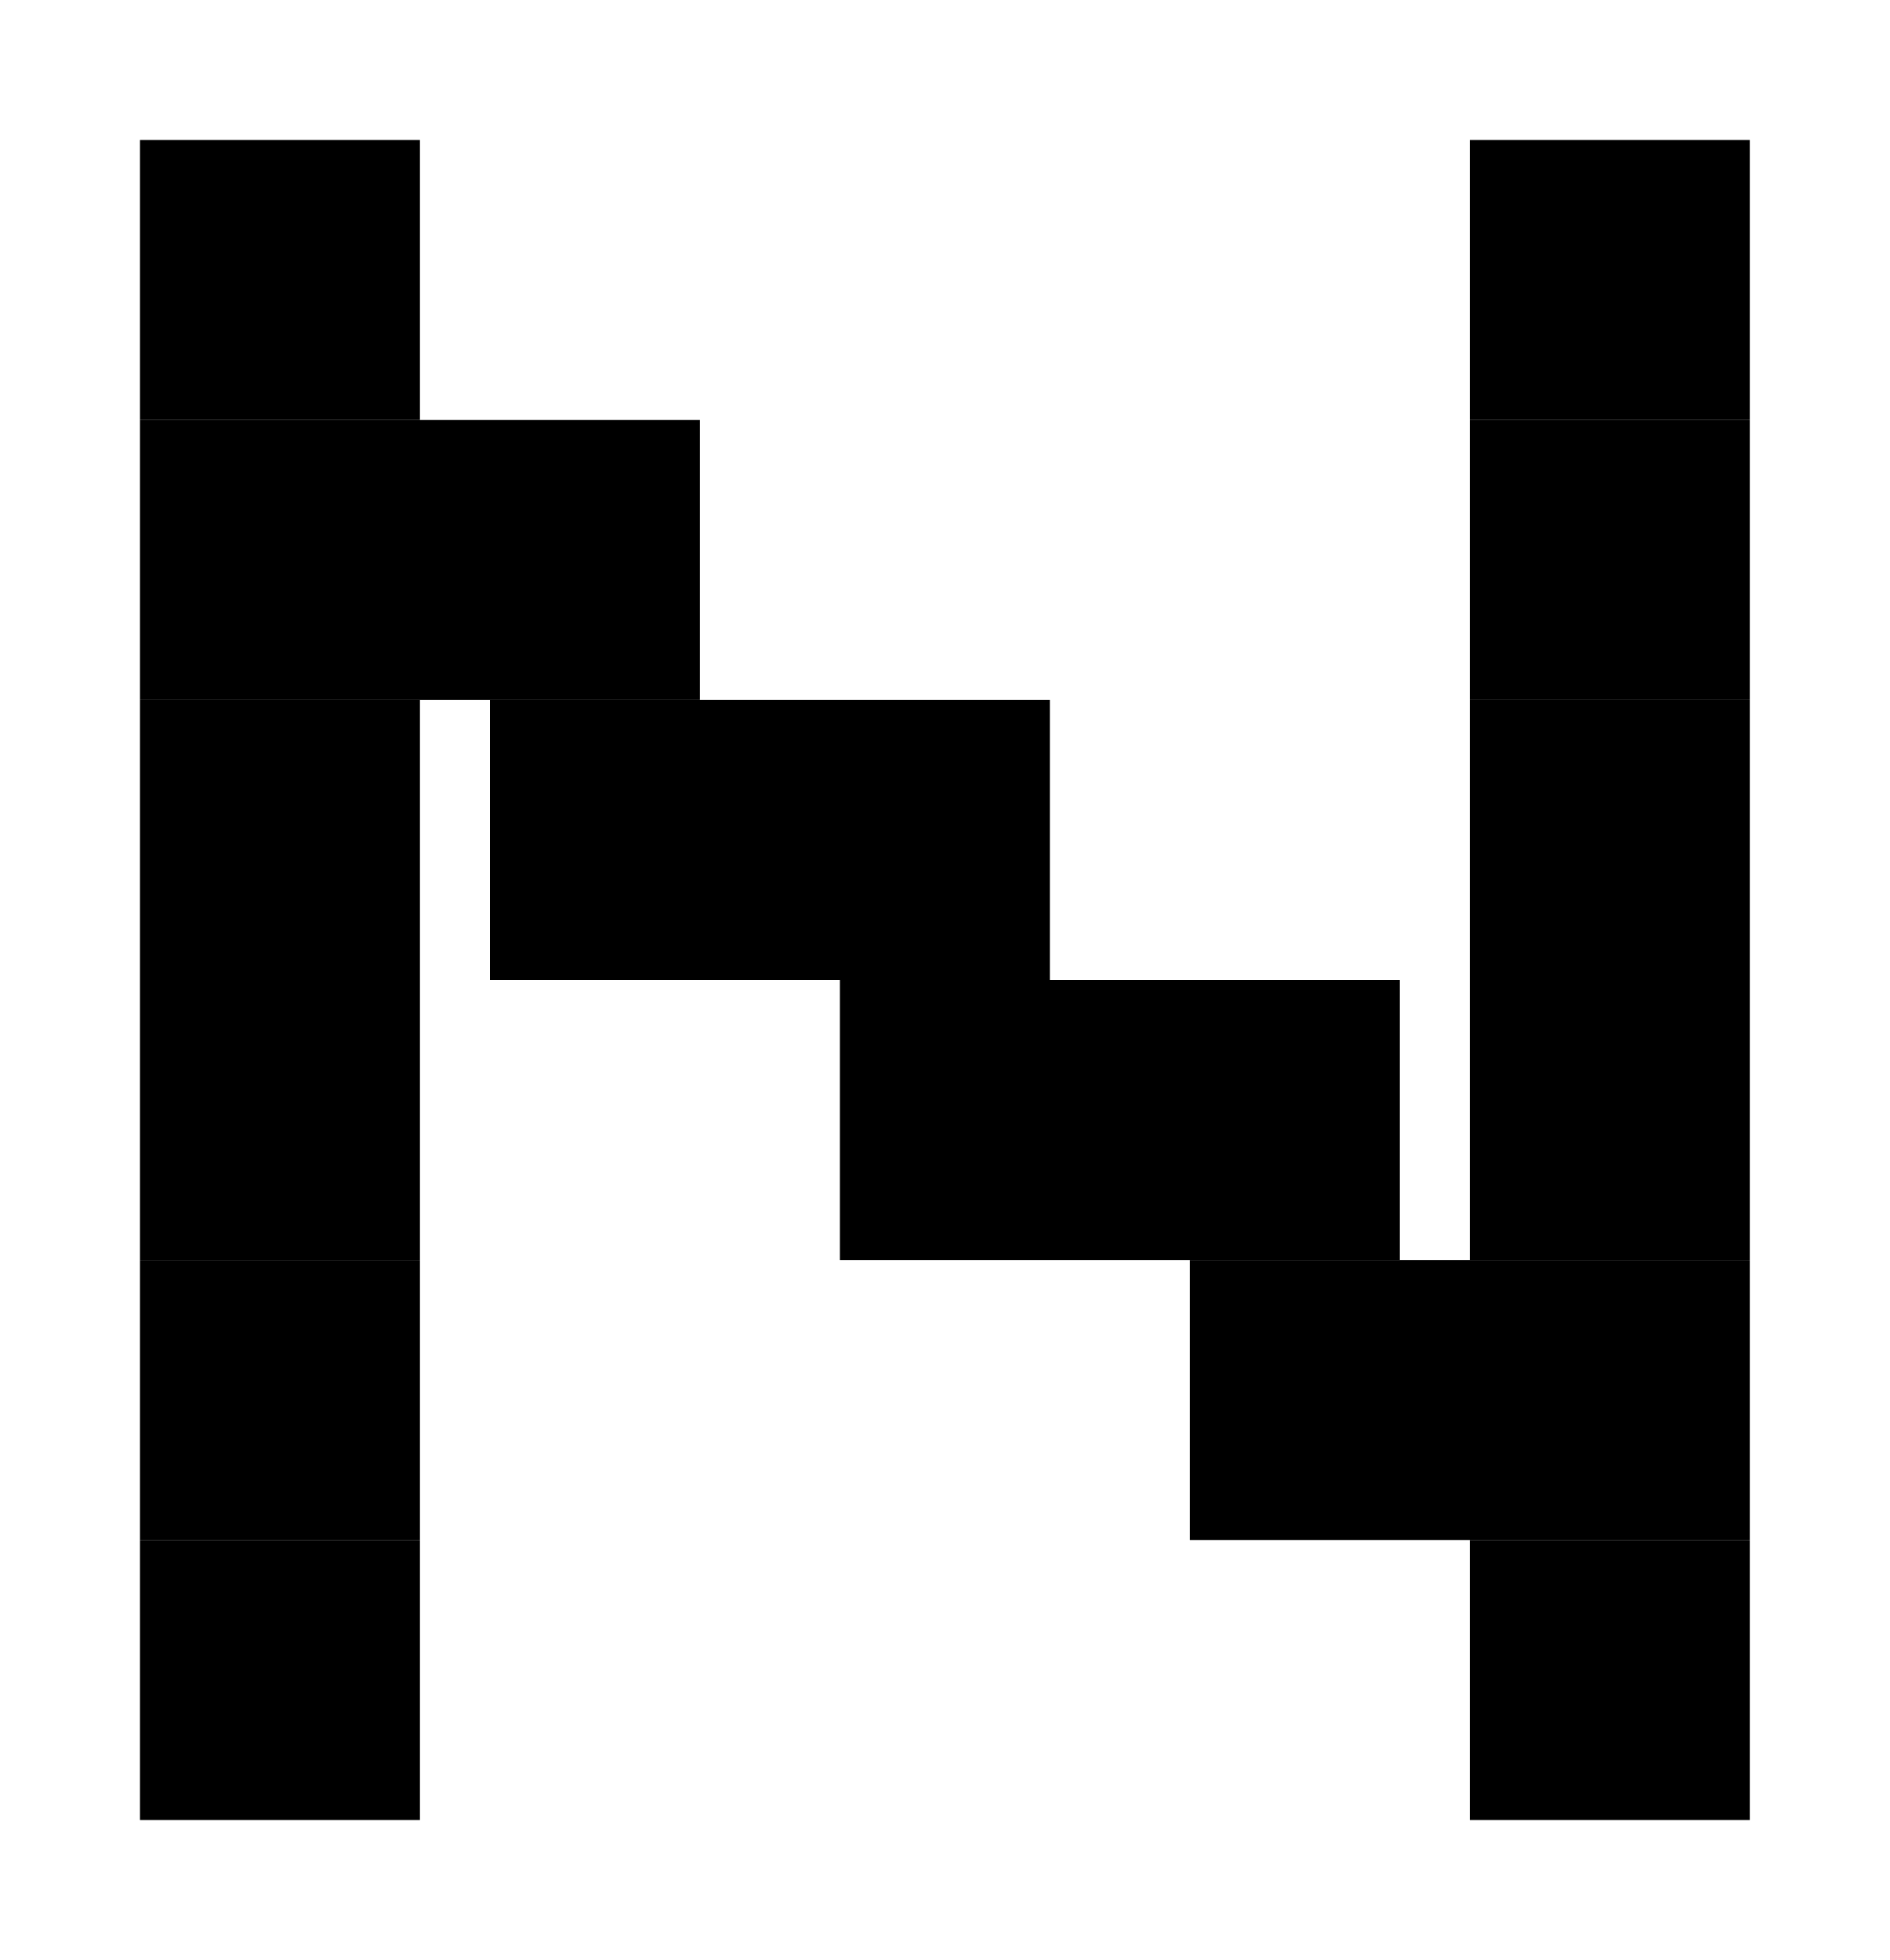
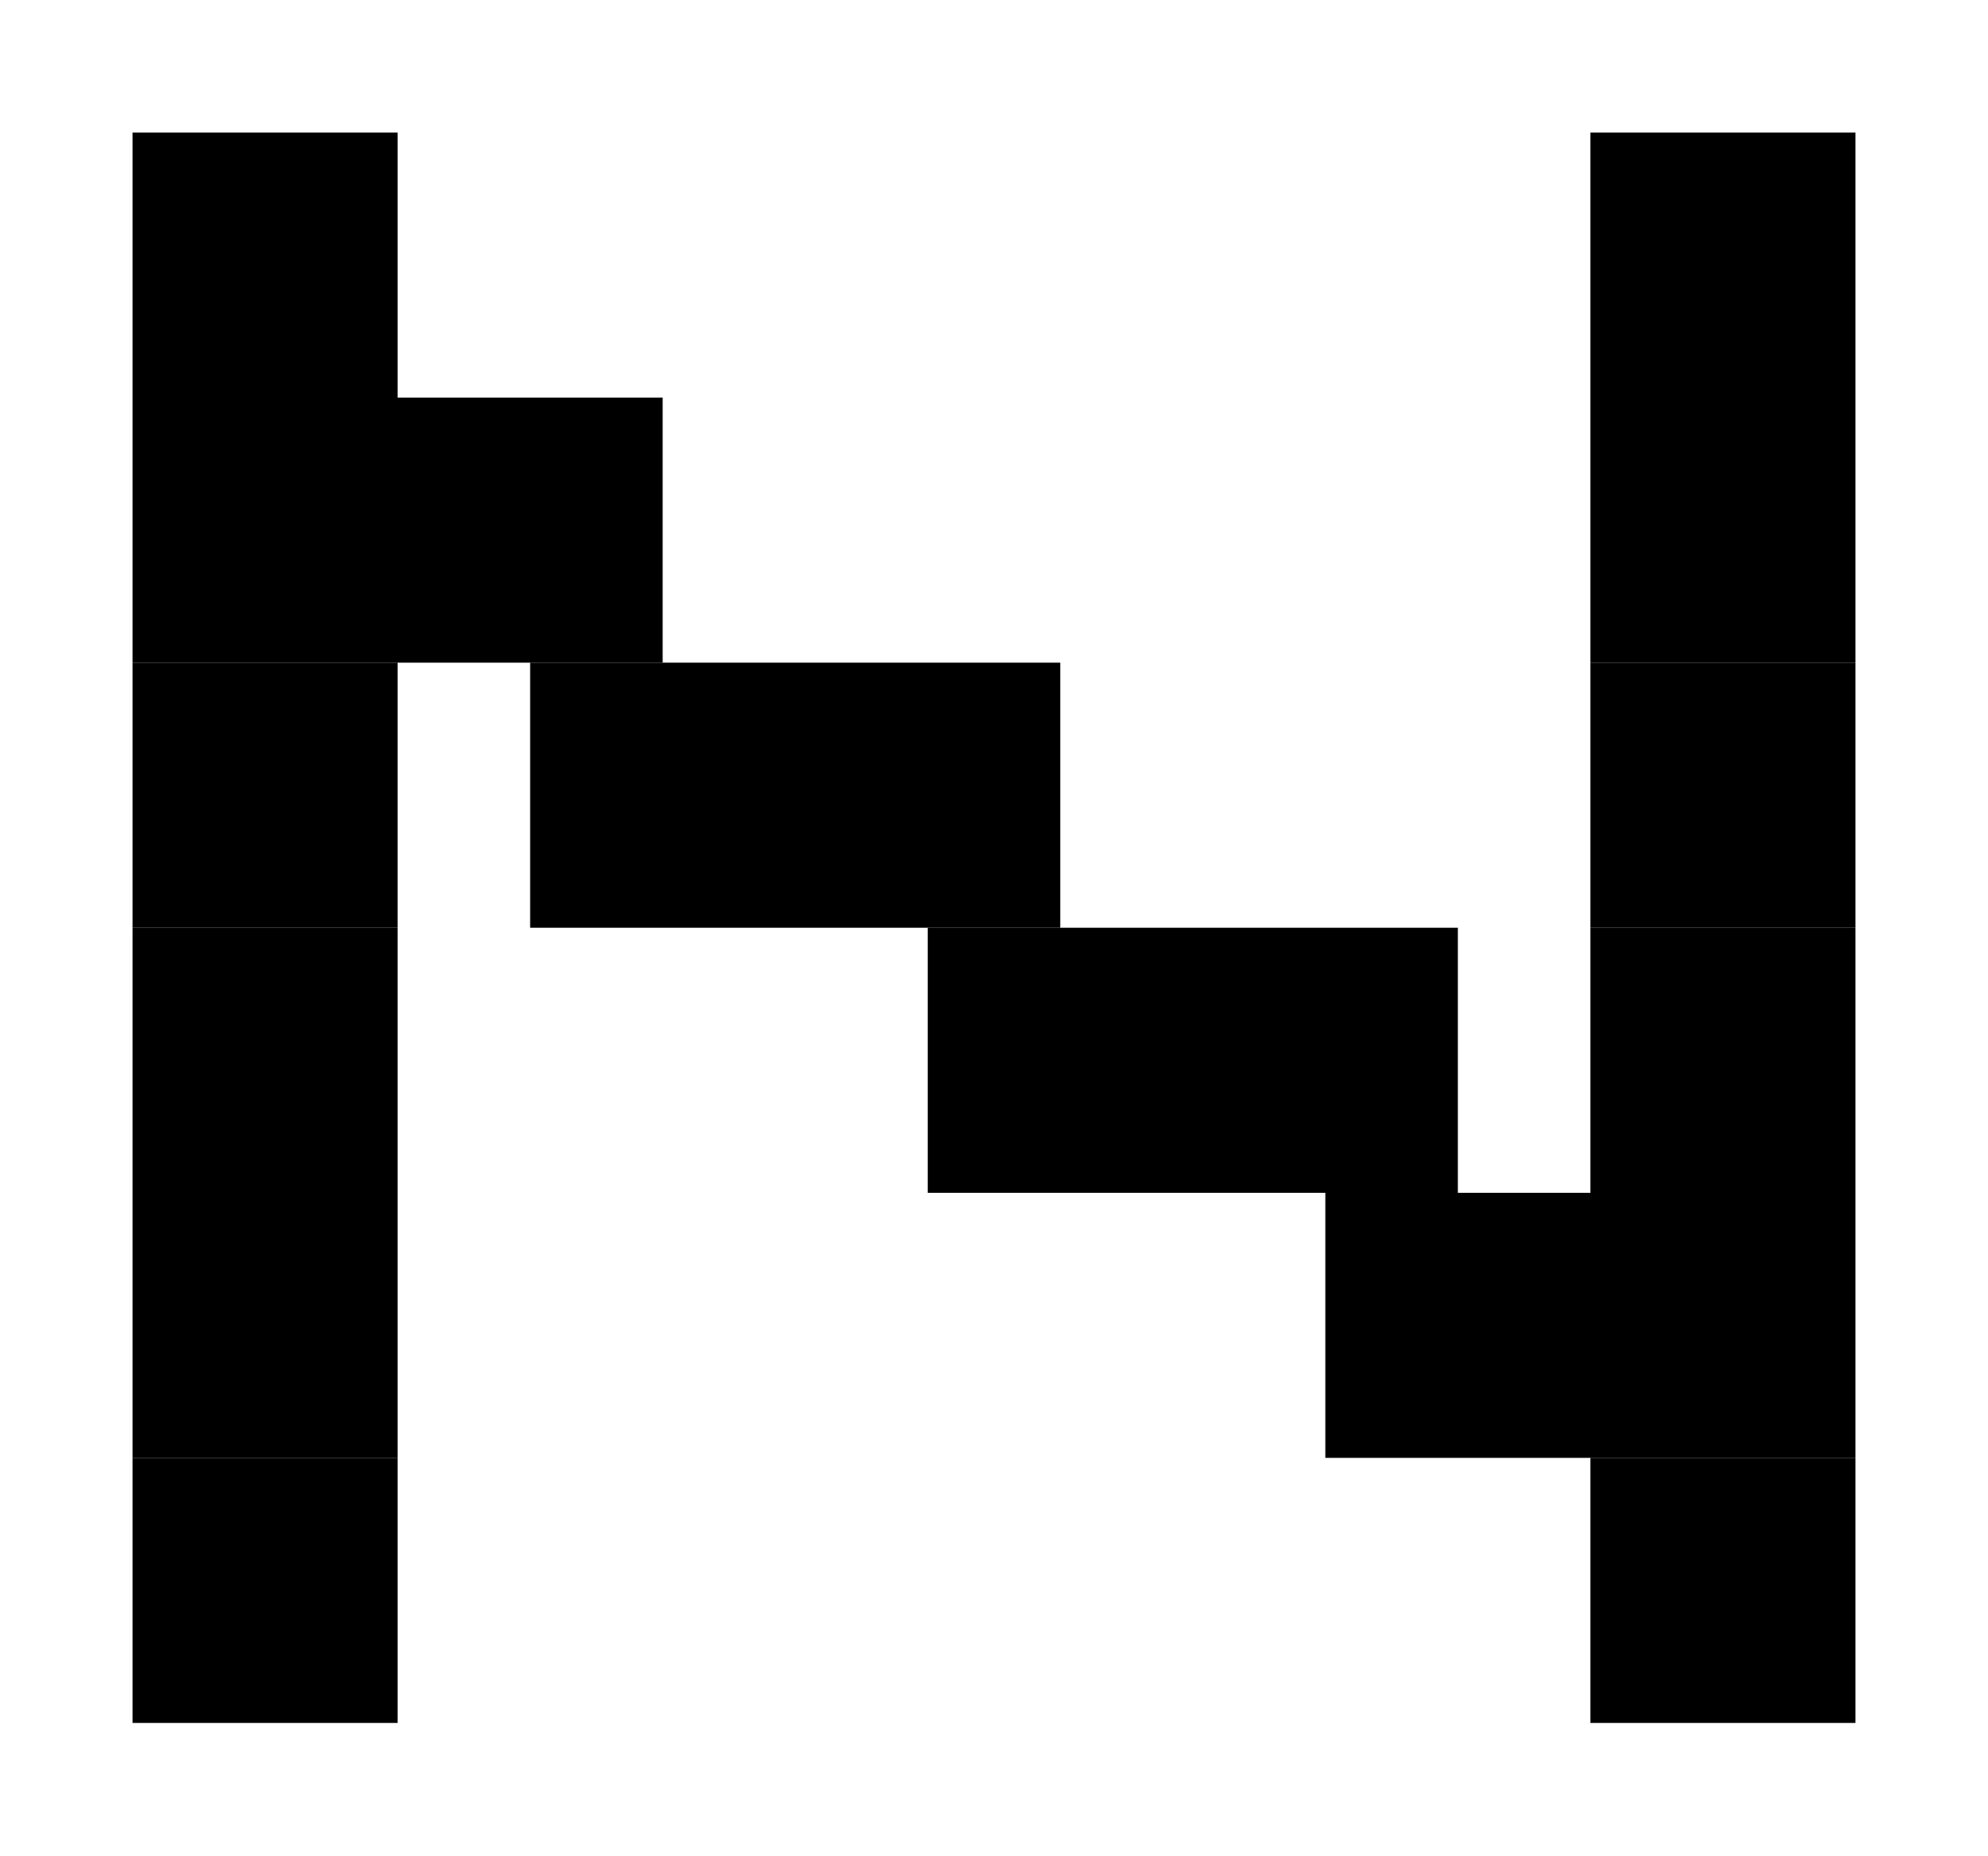
- <svg xmlns="http://www.w3.org/2000/svg" viewBox="0 0 162 168" data-design-unit="24">
+ <svg xmlns="http://www.w3.org/2000/svg" viewBox="0 0 180 168" data-design-unit="24">
  <g id="left-column">
    <rect data-row-from-bottom="6" x="12" y="12" width="24" height="24" fill="currentColor" />
    <rect data-row-from-bottom="5" x="12" y="36" width="48" height="24" fill="currentColor" />
    <rect data-row-from-bottom="4" x="12" y="60" width="24" height="24" fill="currentColor" />
    <rect data-row-from-bottom="3" x="12" y="84" width="24" height="24" fill="currentColor" />
    <rect data-row-from-bottom="2" x="12" y="108" width="24" height="24" fill="currentColor" />
    <rect data-row-from-bottom="1" x="12" y="132" width="24" height="24" fill="currentColor" />
  </g>
  <g id="right-column">
-     <rect data-row-from-bottom="6" x="126" y="12" width="24" height="24" fill="currentColor" />
-     <rect data-row-from-bottom="5" x="126" y="36" width="24" height="24" fill="currentColor" />
-     <rect data-row-from-bottom="4" x="126" y="60" width="24" height="24" fill="currentColor" />
-     <rect data-row-from-bottom="3" x="126" y="84" width="24" height="24" fill="currentColor" />
-     <rect data-row-from-bottom="2" x="102" y="108" width="48" height="24" fill="currentColor" />
-     <rect data-row-from-bottom="1" x="126" y="132" width="24" height="24" fill="currentColor" />
+     <rect data-row-from-bottom="6" x="144" y="12" width="24" height="24" fill="currentColor" />
+     <rect data-row-from-bottom="5" x="144" y="36" width="24" height="24" fill="currentColor" />
+     <rect data-row-from-bottom="4" x="144" y="60" width="24" height="24" fill="currentColor" />
+     <rect data-row-from-bottom="3" x="144" y="84" width="24" height="24" fill="currentColor" />
+     <rect data-row-from-bottom="2" x="120" y="108" width="48" height="24" fill="currentColor" />
+     <rect data-row-from-bottom="1" x="144" y="132" width="24" height="24" fill="currentColor" />
  </g>
-   <rect id="middle-upper-connector" x="42" y="60" width="48" height="24" fill="currentColor" />
-   <rect id="middle-lower-connector" x="72" y="84" width="48" height="24" fill="currentColor" />
+   <rect id="middle-upper-connector" x="48" y="60" width="48" height="24" fill="currentColor" />
+   <rect id="middle-lower-connector" x="84" y="84" width="48" height="24" fill="currentColor" />
</svg>
